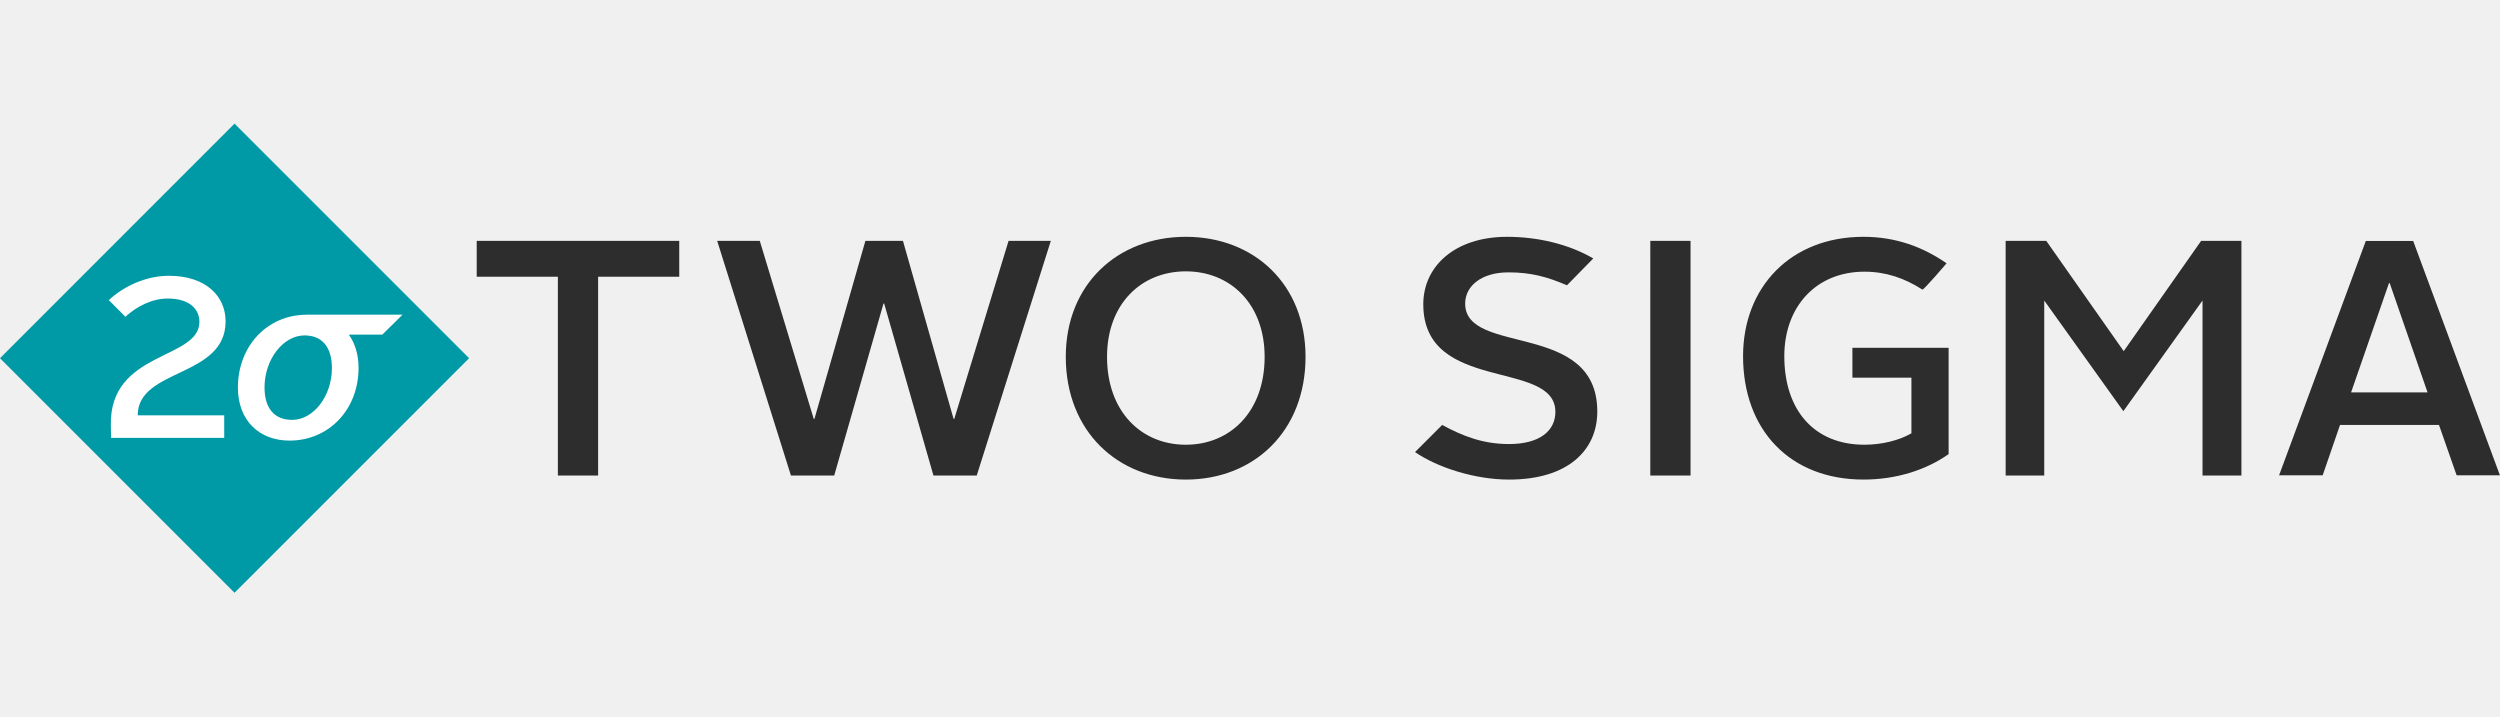
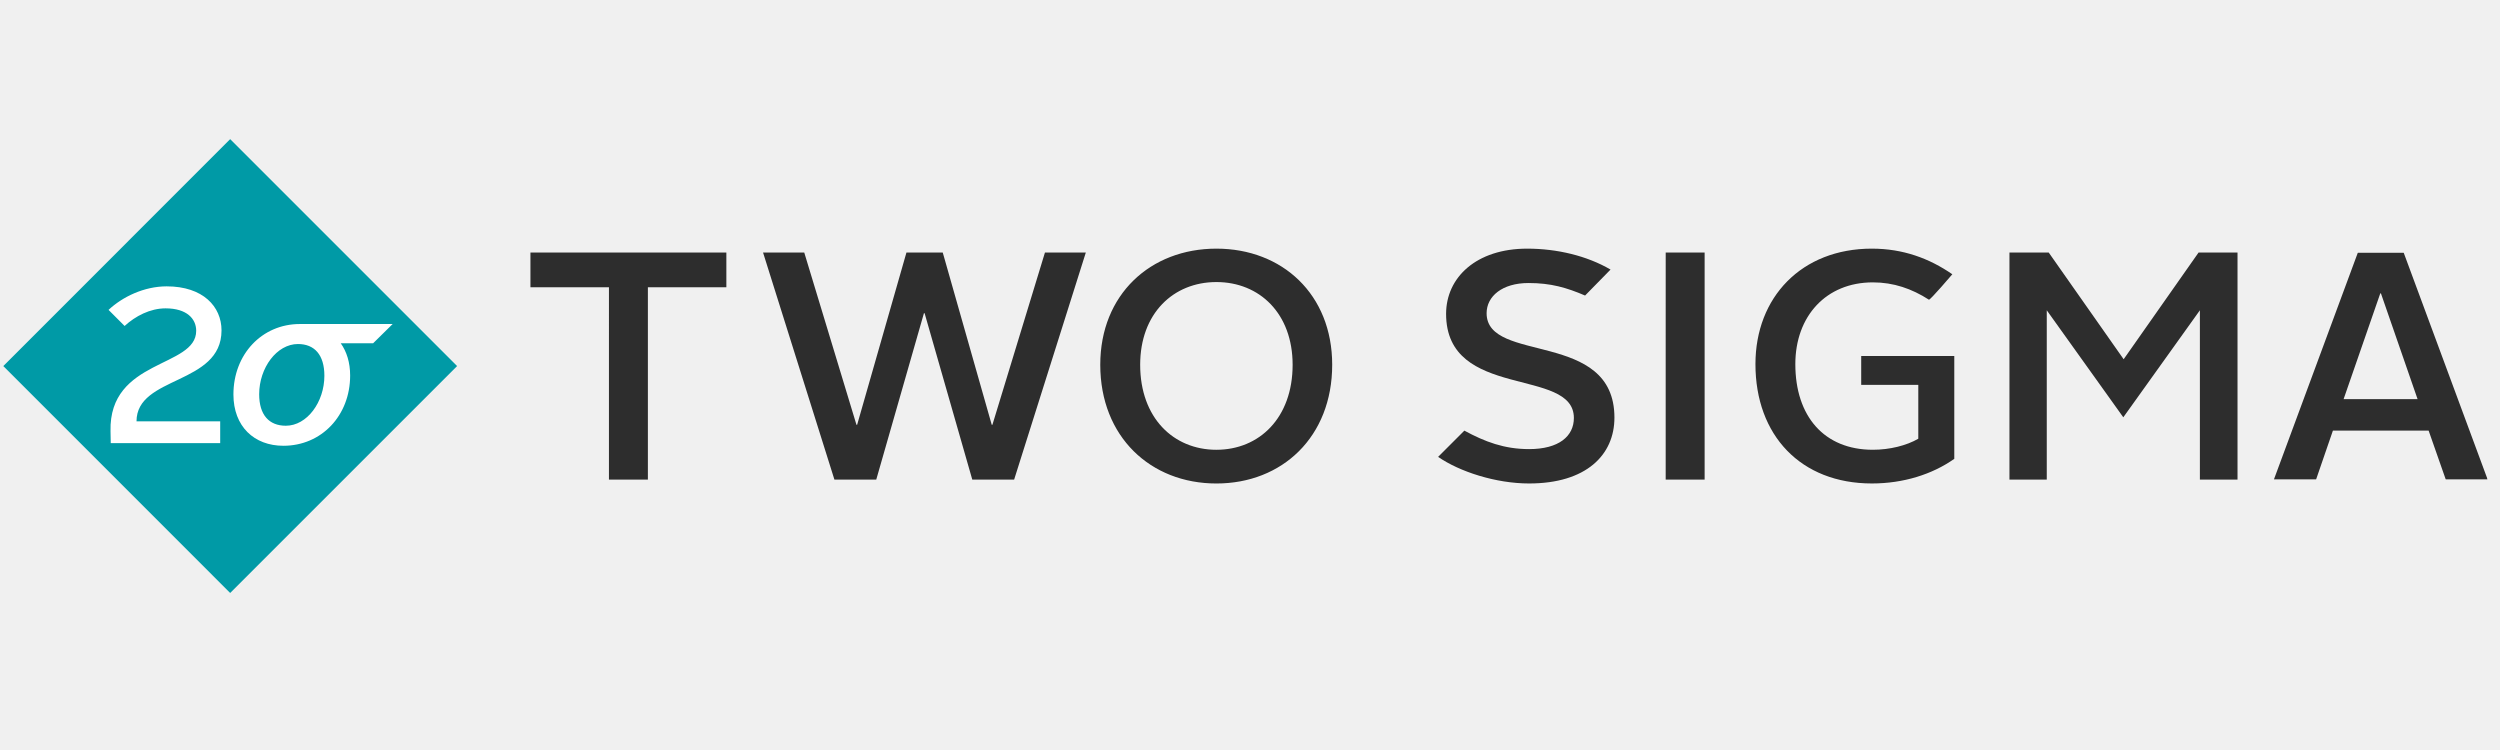
- <svg xmlns="http://www.w3.org/2000/svg" xmlns:xlink="http://www.w3.org/1999/xlink" width="219.854" height="63" viewbox="0 0 230 42" version="1.1" id="svg12160">
+ <svg xmlns="http://www.w3.org/2000/svg" xmlns:xlink="http://www.w3.org/1999/xlink" width="300" height="90" viewbox="0 0 230 42" version="1.1" id="svg12160">
  <defs id="defs12141">
    <path id="a" d="M 19.436,21.668 V 1.025 H 0 v 20.643 h 19.435 z" />
  </defs>
  <g fill="none" fill-rule="evenodd" id="g12158">
-     <path fill="#2d2d2d" d="M 49.06,24.335 H 41.923 V 21.18 h 17.811 v 3.155 H 52.6 V 41.821 H 49.06 Z M 63.07,21.18 h 3.745 l 4.747,15.66 h 0.06 l 4.483,-15.66 h 3.301 l 4.454,15.66 h 0.059 l 4.777,-15.66 h 3.716 L 85.895,41.821 H 82.09 L 77.755,26.694 h -0.059 l -4.335,15.127 h -3.804 z m 41.214,-0.355 c 5.986,0 10.527,4.158 10.527,10.556 0,6.55 -4.541,10.794 -10.527,10.794 -5.985,0 -10.558,-4.245 -10.558,-10.794 0,-6.398 4.573,-10.556 10.558,-10.556 m 0,18.285 c 3.892,0 6.93,-2.89 6.93,-7.729 0,-4.658 -3.007,-7.518 -6.93,-7.518 -3.922,0 -6.93,2.86 -6.93,7.518 0,4.839 3.038,7.73 6.93,7.73 M 145.13,21.18 h 3.539 v 20.641 h -3.54 v -11.54 z m 18.744,-0.355 c 2.832,0 5.222,0.885 7.313,2.33 0,0 -2.026,2.374 -2.128,2.311 -1.56,-1 -3.21,-1.574 -5.096,-1.574 -4.247,0 -7.048,3.068 -7.048,7.433 0,4.746 2.624,7.785 7.048,7.785 1.534,0 3.067,-0.385 4.13,-1.003 V 33.21 h -5.19 v -2.623 h 8.462 v 9.347 c -2.007,1.416 -4.63,2.24 -7.49,2.24 -6.46,0 -10.587,-4.363 -10.587,-10.85 0,-6.075 4.187,-10.499 10.586,-10.499 m 12.506,0.355 h 3.57 l 6.812,9.701 6.811,-9.701 h 3.541 v 20.641 h -3.421 V 26.429 l -6.962,9.73 -6.958,-9.73 v 15.392 h -3.392 z" id="path12143" />
-     <g transform="translate(200.418,20.1535)" id="g12150">
-       <mask id="b" fill="#ffffff">
-         <use xlink:href="#a" id="use12145" x="0" y="0" width="100%" height="100%" />
-       </mask>
-       <path d="m 7.639,1.025 h 4.158 l 7.64,20.643 H 15.63 L 14.069,17.214 H 5.368 L 3.835,21.668 H 0 Z M 6.34,14.354 h 6.725 L 9.734,4.74 h -0.06 z" fill="#2d2d2d" mask="url(#b)" id="path12148" />
+     <g id="g1240" transform="matrix(1.041014,0,0,1.041014,6.641639,5.380394)">
+       <path fill="#2d2d2d" d="m 63.815,27.943 h -9.05 v -4 h 22.584 v 4 h -9.046 v 22.172 h -4.489 z m 17.764,-4 h 4.749 l 6.019,19.857 h 0.076 l 5.684,-19.857 h 4.186 l 5.648,19.857 h 0.075 l 6.057,-19.857 h 4.712 l -8.263,26.172 h -4.825 l -5.497,-19.181 h -0.075 l -5.497,19.181 h -4.823 z m 52.258,-0.45 c 7.59,0 13.348,5.272 13.348,13.385 0,8.305 -5.758,13.687 -13.348,13.687 -7.589,0 -13.387,-5.383 -13.387,-13.687 0,-8.113 5.798,-13.385 13.387,-13.385 m 0,23.185 c 4.935,0 8.787,-3.664 8.787,-9.8 0,-5.906 -3.813,-9.533 -8.787,-9.533 -4.973,0 -8.787,3.626 -8.787,9.533 0,6.136 3.852,9.801 8.787,9.801 m 51.792,-22.736 h 4.487 v 26.172 h -4.489 V 35.482 Z m 23.767,-0.45 c 3.591,0 6.621,1.122 9.273,2.954 0,0 -2.569,3.01 -2.698,2.93 -1.978,-1.268 -4.07,-1.996 -6.462,-1.996 -5.385,0 -8.937,3.89 -8.937,9.425 0,6.018 3.327,9.871 8.937,9.871 1.945,0 3.889,-0.488 5.237,-1.272 v -6.209 h -6.581 V 35.87 h 10.73 v 11.852 c -2.545,1.795 -5.871,2.84 -9.497,2.84 -8.191,0 -13.424,-5.532 -13.424,-13.758 0,-7.703 5.309,-13.312 13.423,-13.312 m 15.857,0.45 h 4.527 l 8.637,12.301 8.636,-12.301 h 4.49 v 26.172 h -4.338 V 30.598 l -8.828,12.337 -8.823,-12.337 v 19.517 h -4.301 z" id="path12143" style="stroke-width:1.268" />
+       <g transform="matrix(1.267978,0,0,1.267978,255.7334,22.641)" id="g12150">
+         <mask id="b" fill="#ffffff">
+           <use xlink:href="#a" id="use12145" x="0" y="0" width="100%" height="100%" />
+         </mask>
+         <path d="m 7.639,1.025 h 4.158 l 7.64,20.643 H 15.63 L 14.069,17.214 H 5.368 L 3.835,21.668 H 0 Z M 6.34,14.354 h 6.725 L 9.734,4.74 h -0.06 z" fill="#2d2d2d" mask="url(#b)" id="path12148" />
+       </g>
+       <path d="m 162.42,44.471 c 2.36,1.277 4.588,2.13 7.465,2.13 3.443,0 5.159,-1.496 5.159,-3.588 0,-5.909 -14.729,-2.021 -14.729,-12.003 0,-4.188 3.474,-7.517 9.345,-7.517 3.441,0 6.902,0.828 9.61,2.412 l -2.934,2.994 c -2.13,-0.913 -3.943,-1.442 -6.525,-1.442 -3.029,0 -4.826,1.534 -4.826,3.479 0,5.871 14.734,1.868 14.734,12.038 0,4.302 -3.255,7.589 -9.834,7.589 -3.848,0 -8.026,-1.364 -10.49,-3.067 z" fill="#2d2d2d" id="path12152" style="stroke-width:1.268" />
+       <path fill="#009aa6" d="M 20.152,10.871 -6,37.029 20.152,63.185 46.31,37.029 Z" id="path12154" style="stroke-width:1.268" />
+       <path d="m 6.36,44.541 c -0.203,-8.375 9.876,-7.286 9.876,-11.577 0,-1.395 -1.094,-2.588 -3.53,-2.588 -1.776,0 -3.478,0.889 -4.722,2.031 L 6.133,30.553 c 1.596,-1.496 4.087,-2.713 6.7,-2.713 4.189,0 6.322,2.336 6.322,5.076 0,6.322 -9.799,5.204 -9.799,10.486 h 9.646 v 2.511 H 6.386 Z M 26.568,43.907 c -1.929,0 -3.072,-1.243 -3.072,-3.629 0,-3.048 2.031,-5.79 4.47,-5.79 1.902,0 3.046,1.244 3.046,3.656 0,3.044 -2.006,5.763 -4.443,5.763 z M 38.884,32.178 H 28.177 v 0.004 c -4.358,0.006 -7.65,3.481 -7.65,8.119 0,3.683 2.385,5.916 5.762,5.916 4.392,0 7.693,-3.478 7.693,-8.097 0,-1.499 -0.397,-2.755 -1.085,-3.722 h 3.737 l 2.251,-2.219 z" fill="#ffffff" id="path12156" style="stroke-width:1.268" />
    </g>
-     <path d="m 126.826,37.37 c 1.861,1.007 3.618,1.68 5.887,1.68 2.715,0 4.069,-1.18 4.069,-2.83 0,-4.66 -11.616,-1.594 -11.616,-9.466 0,-3.303 2.74,-5.928 7.37,-5.928 2.714,0 5.443,0.653 7.579,1.902 l -2.314,2.361 c -1.68,-0.72 -3.11,-1.137 -5.146,-1.137 -2.389,0 -3.806,1.21 -3.806,2.744 0,4.63 11.62,1.473 11.62,9.494 0,3.393 -2.567,5.985 -7.756,5.985 -3.035,0 -6.33,-1.076 -8.273,-2.419 z" fill="#2d2d2d" id="path12152" />
-     <path fill="#009aa6" d="M 20.625,10.871 0,31.501 20.625,52.129 41.255,31.501 Z" id="path12154" />
-     <path d="m 9.748,37.425 c -0.16,-6.605 7.789,-5.746 7.789,-9.13 0,-1.1 -0.863,-2.041 -2.784,-2.041 -1.401,0 -2.743,0.701 -3.724,1.602 l -1.46,-1.463 c 1.259,-1.18 3.223,-2.14 5.284,-2.14 3.304,0 4.986,1.842 4.986,4.003 0,4.986 -7.728,4.104 -7.728,8.27 h 7.607 v 1.98 h -9.95 z m 15.937,-0.5 c -1.521,0 -2.423,-0.98 -2.423,-2.862 0,-2.404 1.602,-4.566 3.525,-4.566 1.5,0 2.402,0.981 2.402,2.883 0,2.401 -1.582,4.545 -3.504,4.545 z m 9.713,-9.25 h -8.444 v 0.003 c -3.437,0.005 -6.033,2.745 -6.033,6.403 0,2.905 1.881,4.666 4.544,4.666 3.464,0 6.067,-2.743 6.067,-6.386 0,-1.182 -0.313,-2.173 -0.856,-2.935 h 2.947 l 1.775,-1.75 z" fill="#ffffff" id="path12156" />
  </g>
</svg>
